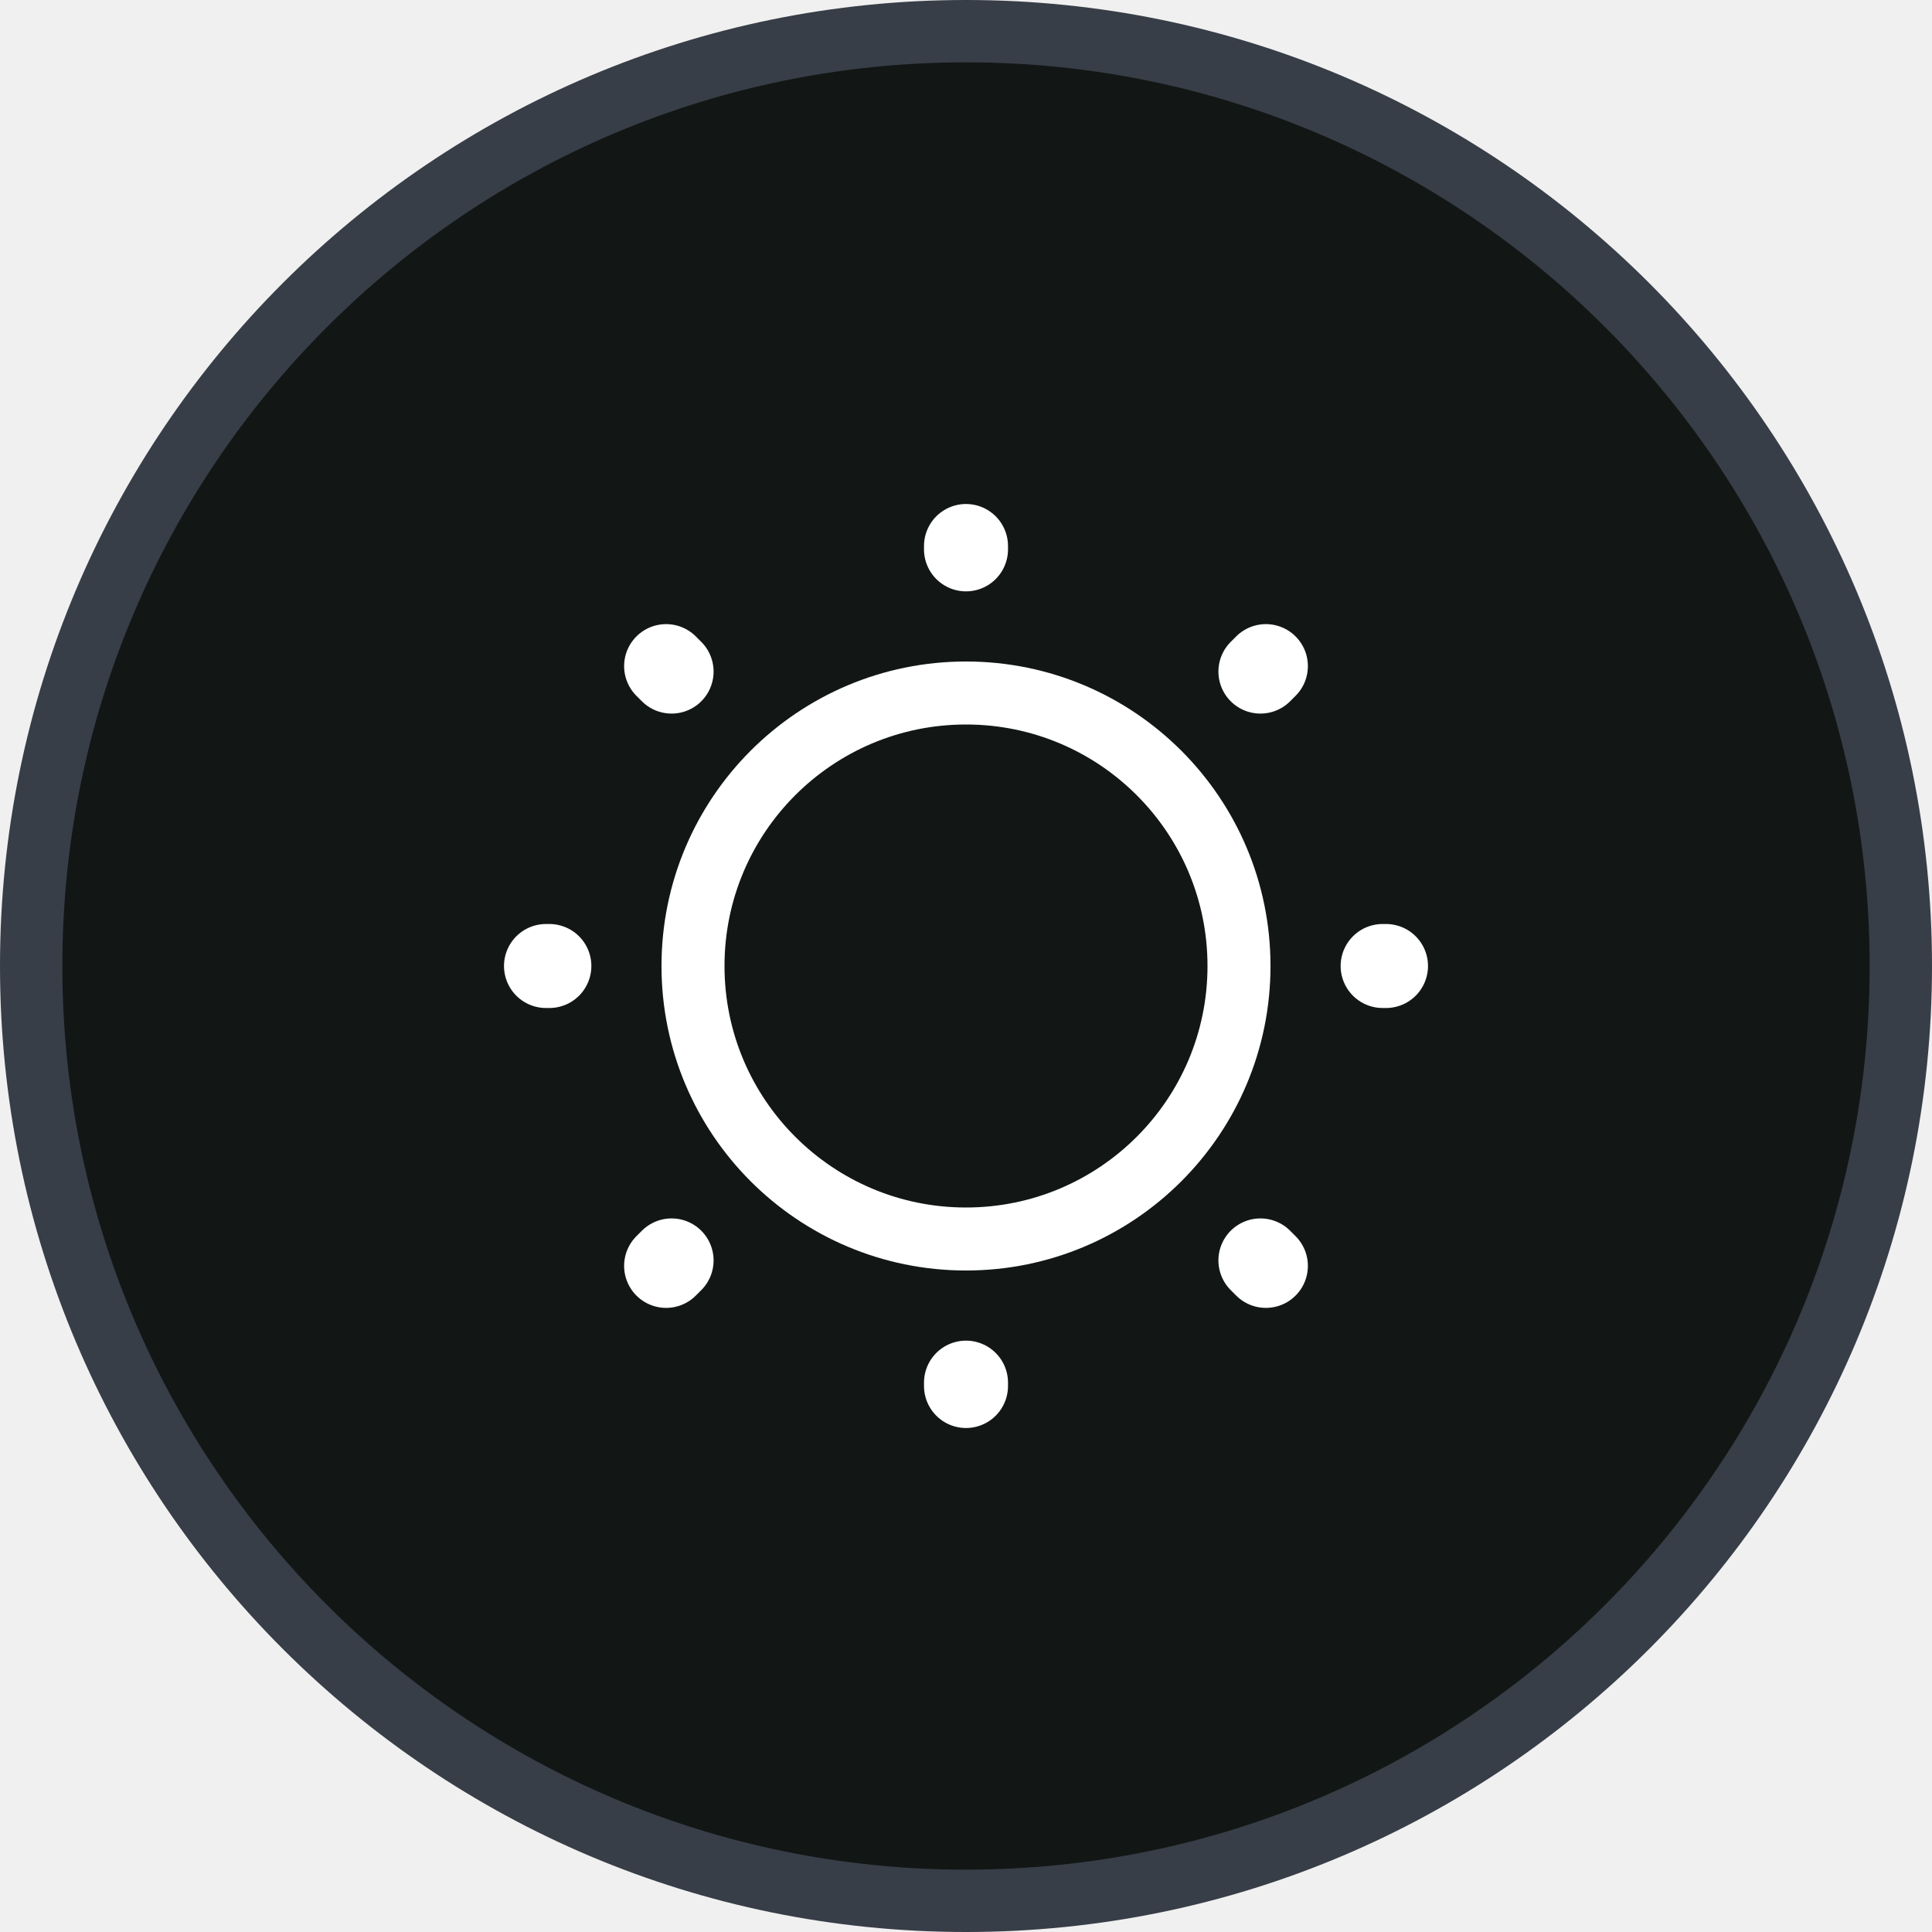
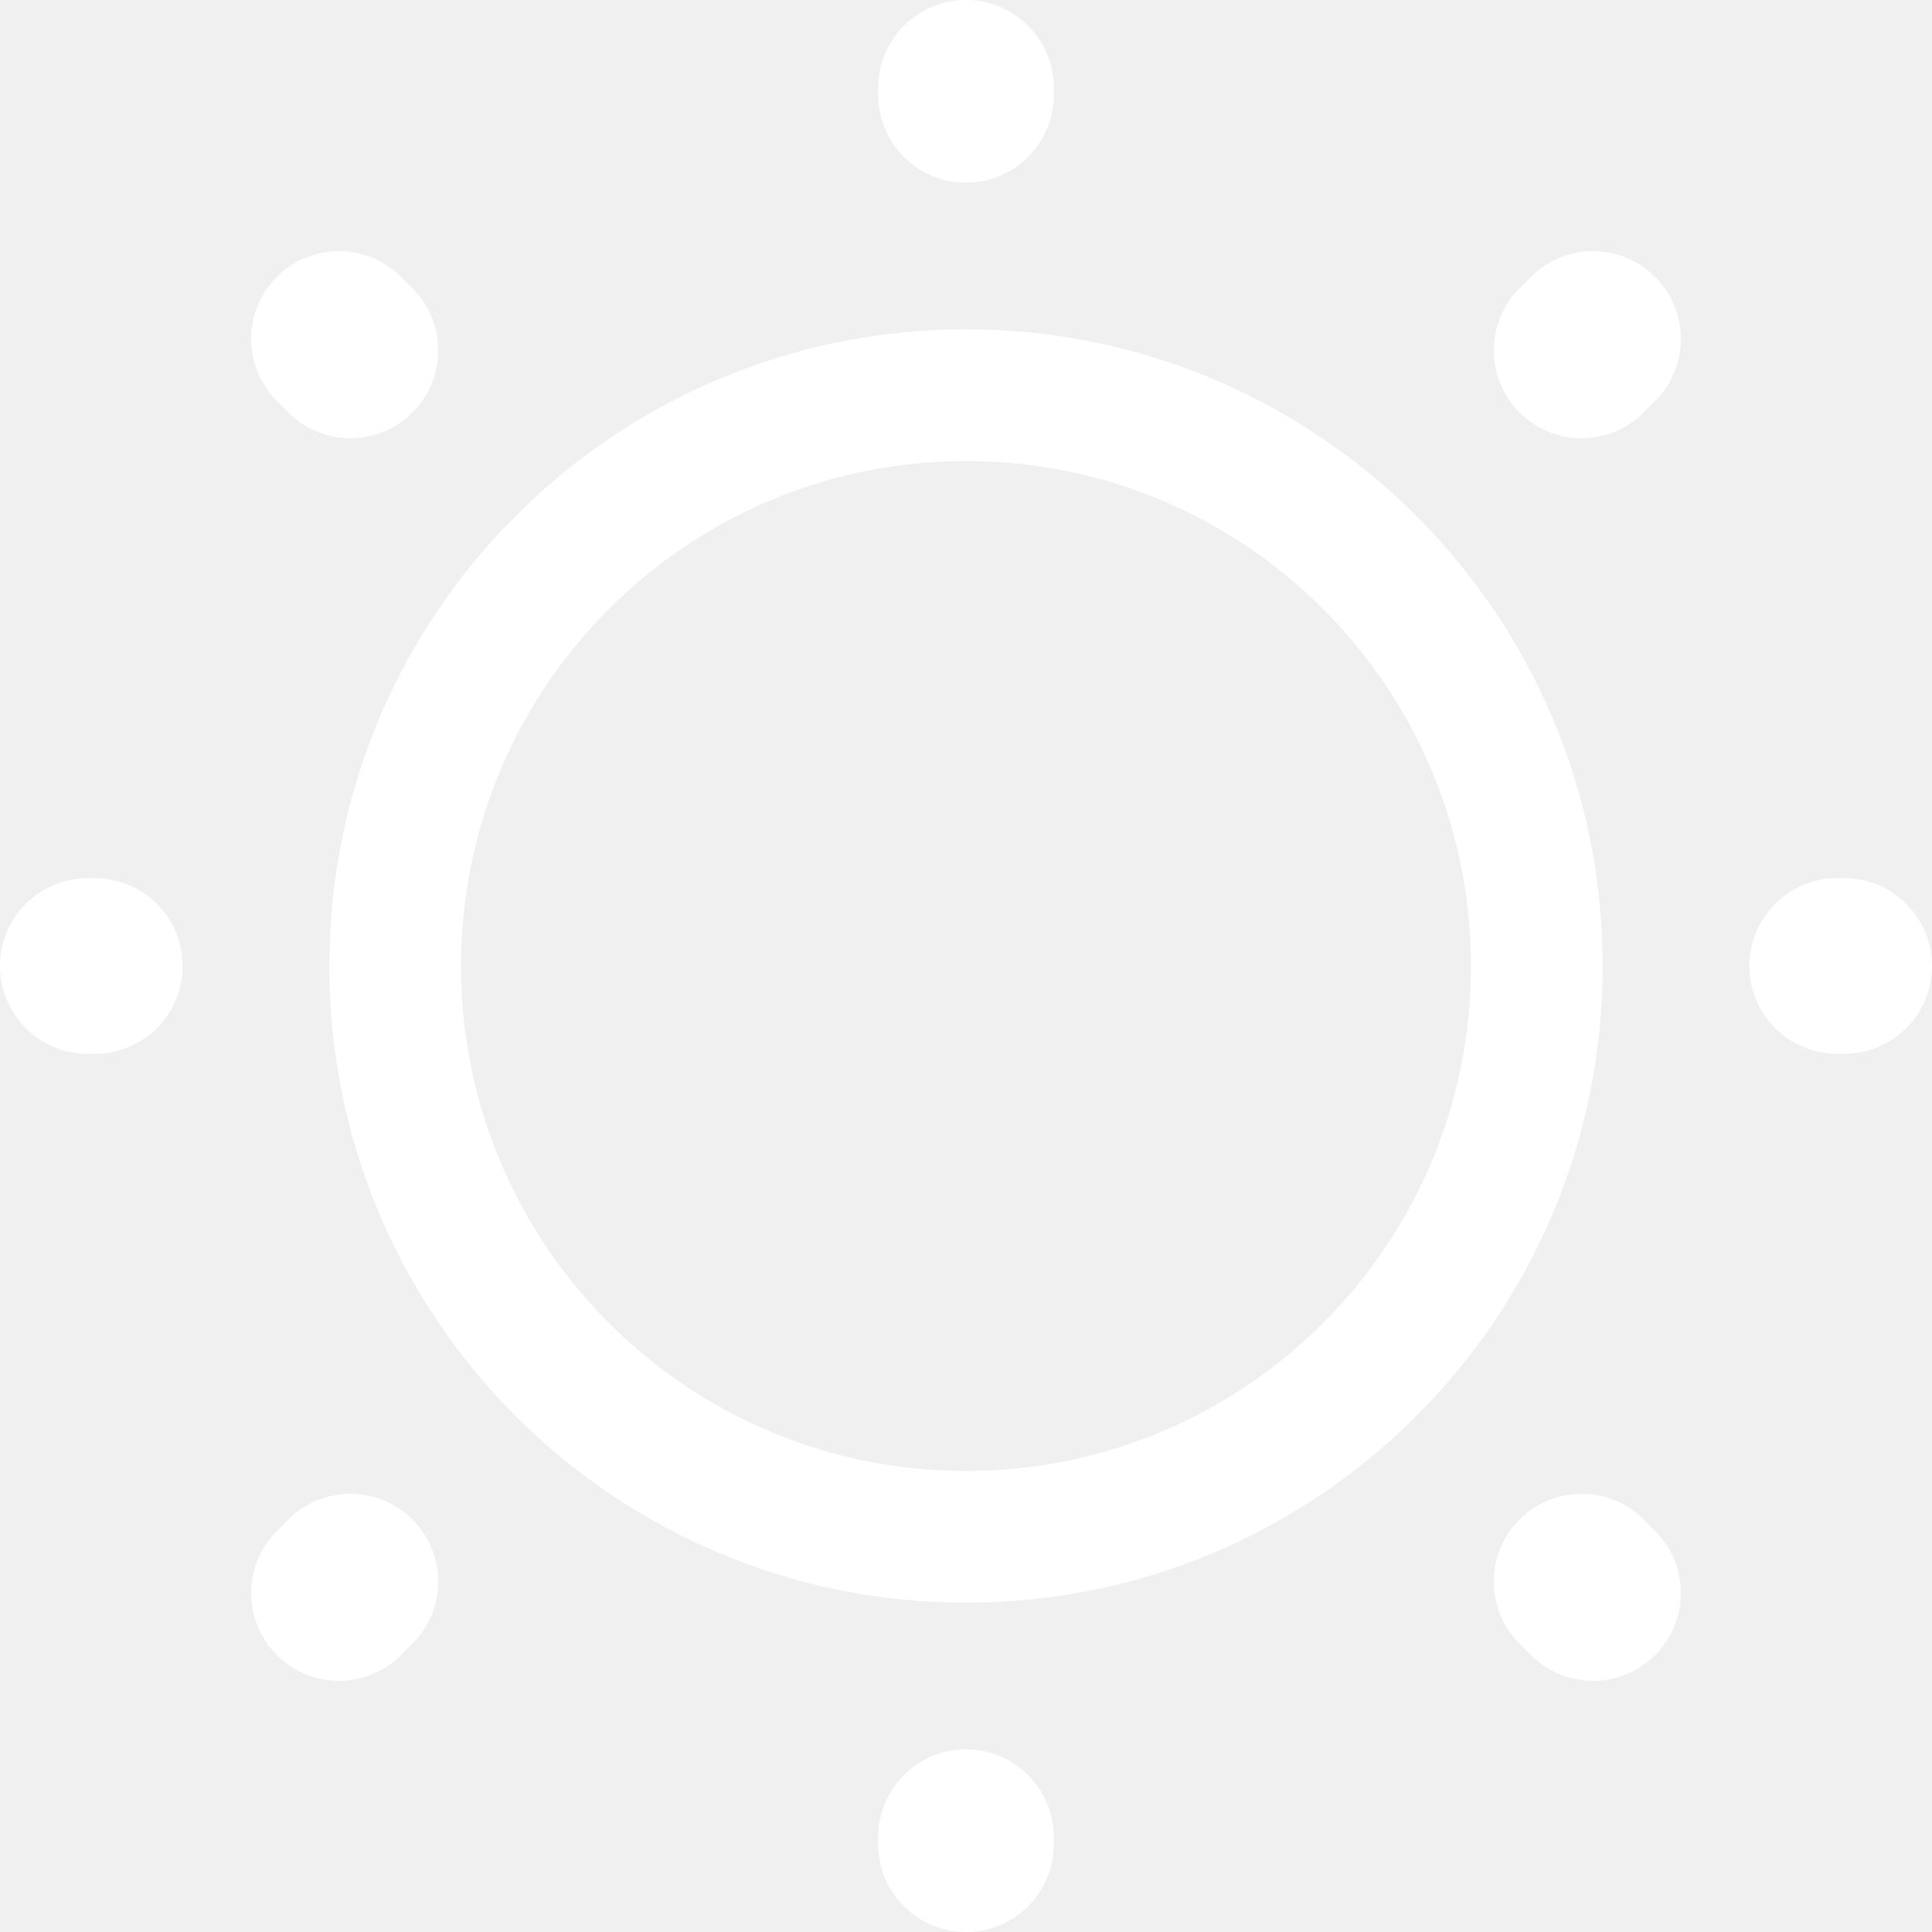
- <svg xmlns="http://www.w3.org/2000/svg" width="46" height="46" viewBox="0 0 46 46" fill="none">
-   <rect x="0.742" y="0.742" width="44.516" height="44.516" rx="22.258" fill="#121716" />
-   <rect x="0.742" y="0.742" width="44.516" height="44.516" rx="22.258" stroke="#383E47" stroke-width="1.484" />
+ <svg xmlns="http://www.w3.org/2000/svg" width="22" height="22" viewBox="12 12 22 22" fill="none">
  <path d="M23 29.5C26.59 29.5 29.5 26.59 29.5 23C29.5 19.41 26.59 16.5 23 16.5C19.41 16.5 16.5 19.41 16.5 23C16.5 26.59 19.41 29.5 23 29.5Z" stroke="white" stroke-width="1.5" stroke-linecap="round" stroke-linejoin="round" />
  <path d="M30.14 30.14L30.01 30.01M30.01 15.99L30.14 15.86L30.01 15.99ZM15.86 30.14L15.99 30.01L15.86 30.14ZM23 13.08V13V13.08ZM23 33V32.92V33ZM13.08 23H13H13.08ZM33 23H32.92H33ZM15.99 15.99L15.86 15.86L15.99 15.99Z" stroke="white" stroke-width="2" stroke-linecap="round" stroke-linejoin="round" />
</svg>
